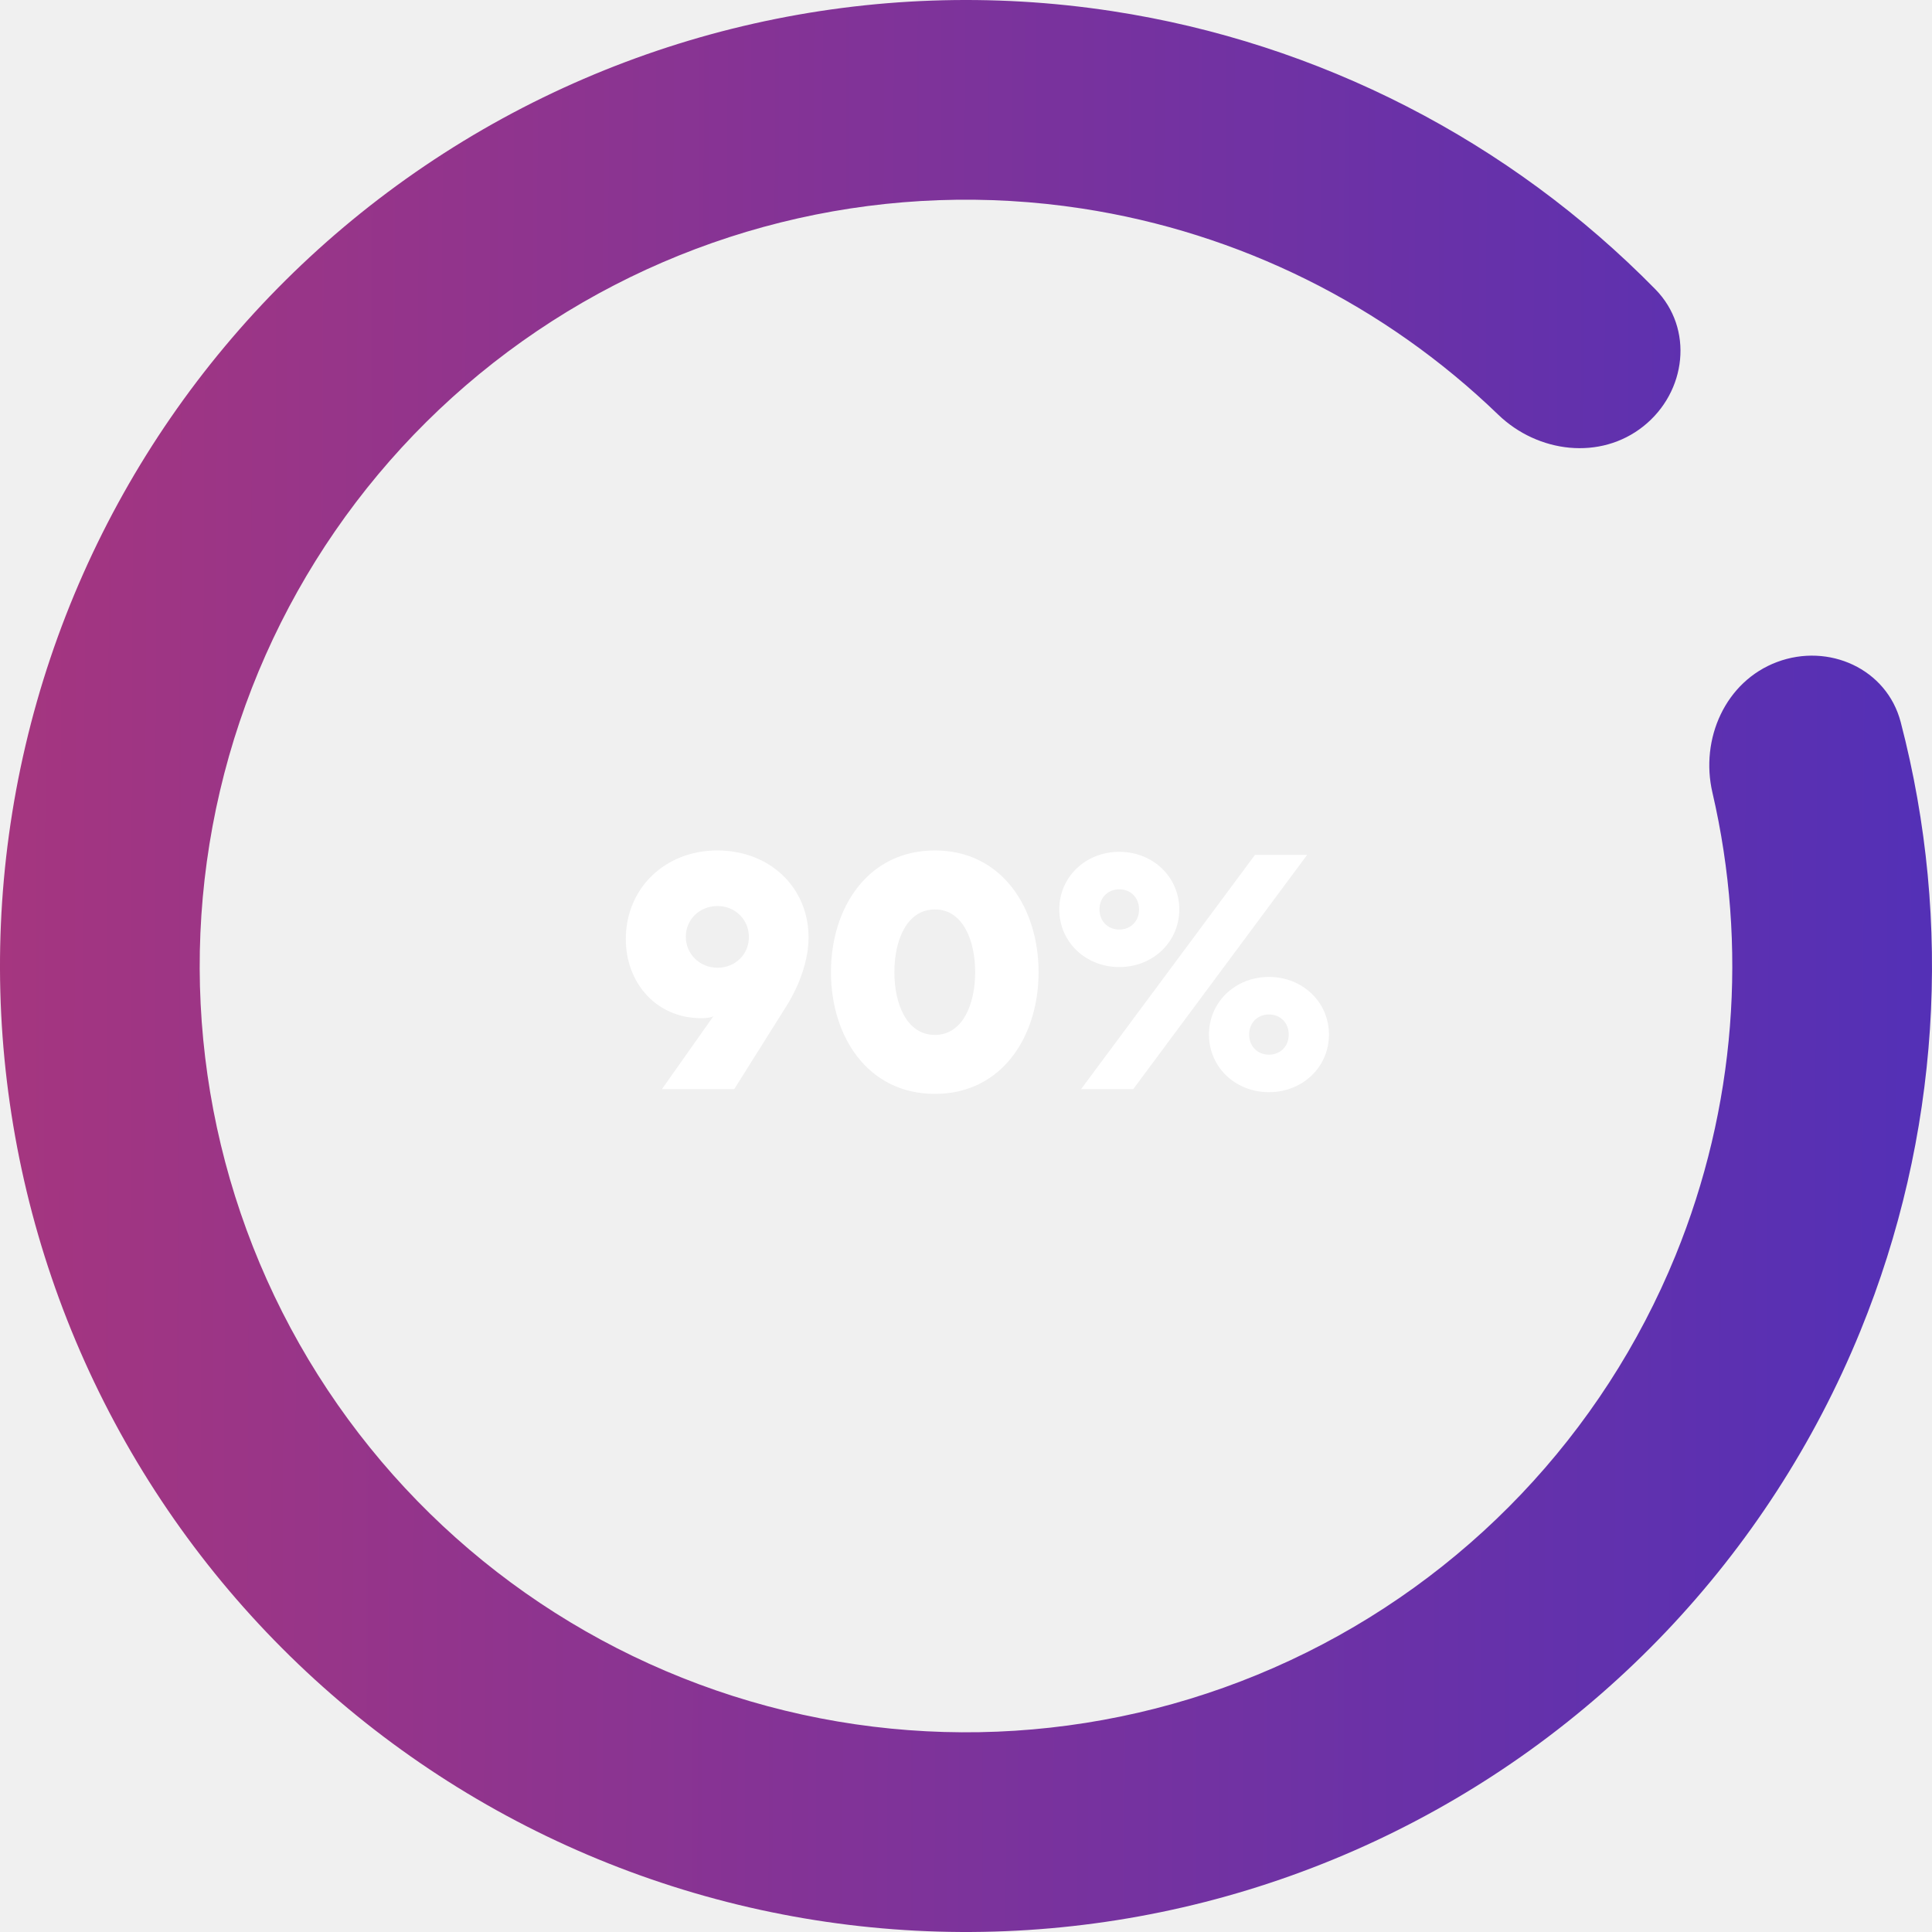
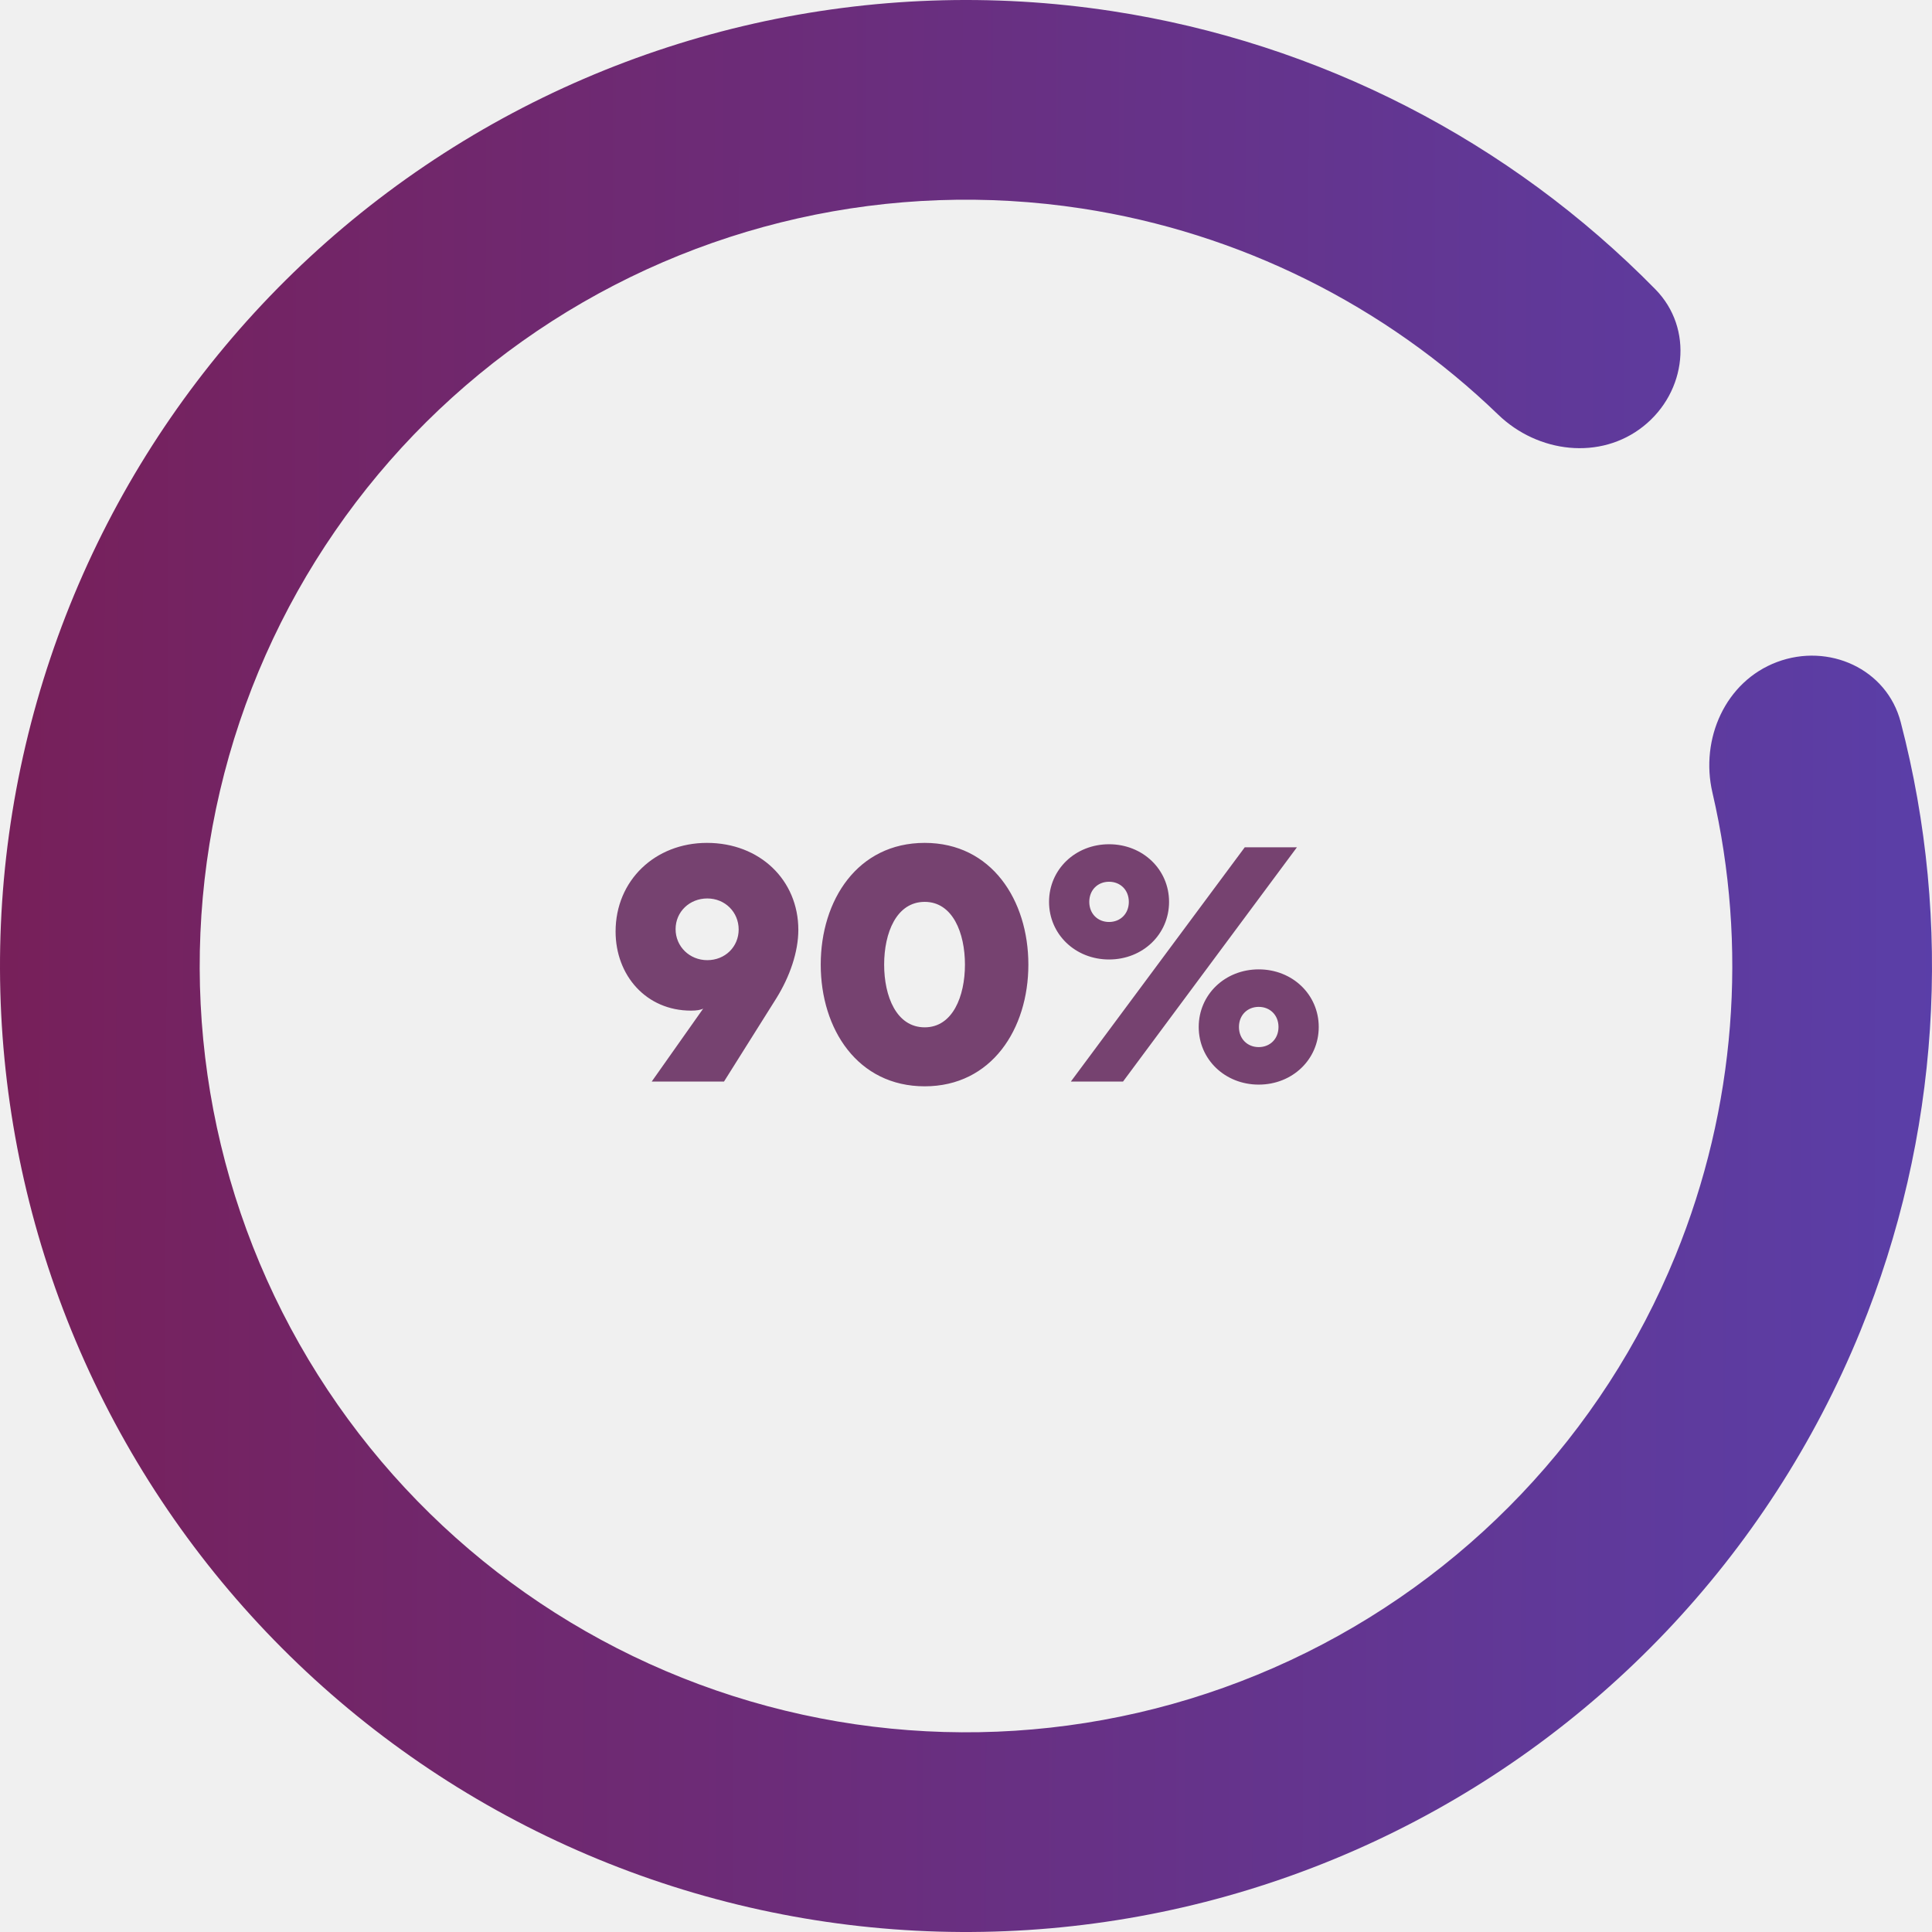
<svg xmlns="http://www.w3.org/2000/svg" width="204" height="204" viewBox="0 0 204 204" fill="none">
-   <path d="M187.639 69.902C193.092 67.859 199.226 70.614 200.696 76.248C206.238 97.486 204.802 120.051 196.436 140.546C186.737 164.31 168.435 183.543 145.182 194.409C121.928 205.275 95.433 206.975 70.982 199.169C46.531 191.364 25.921 174.628 13.264 152.299C0.607 129.97 -3.166 103.69 2.696 78.702C8.559 53.713 23.627 31.854 44.894 17.484C66.161 3.114 92.064 -2.709 117.435 1.175C139.317 4.524 159.415 14.883 174.791 30.547C178.869 34.702 178.083 41.38 173.529 45.009C168.975 48.637 162.385 47.827 158.195 43.783C146.212 32.215 130.877 24.564 114.244 22.018C94.118 18.937 73.57 23.557 56.699 34.956C39.829 46.355 27.876 63.696 23.225 83.518C18.574 103.34 21.568 124.188 31.608 141.901C41.649 159.614 57.998 172.89 77.394 179.082C96.791 185.274 117.809 183.925 136.255 175.305C154.701 166.686 169.219 151.429 176.914 132.578C183.273 116.999 184.584 99.912 180.815 83.688C179.497 78.016 182.187 71.946 187.639 69.902Z" fill="url(#paint0_linear_16_349)" />
-   <path d="M66.08 99.16C66.08 103.804 69.32 107.512 74.036 107.512C74.648 107.512 75.08 107.44 75.332 107.296L69.896 115H77.528L83.072 106.18C84.476 103.912 85.376 101.32 85.376 98.98C85.376 93.724 81.308 89.8 75.728 89.8C70.256 89.8 66.08 93.76 66.08 99.16ZM72.416 98.908C72.416 97.072 73.892 95.668 75.764 95.668C77.636 95.668 79.076 97.108 79.076 98.944C79.076 100.78 77.636 102.184 75.764 102.184C73.892 102.184 72.416 100.744 72.416 98.908ZM109.665 102.652C109.665 95.848 105.777 89.8 98.721 89.8C91.629 89.8 87.741 95.848 87.741 102.652C87.741 109.456 91.629 115.504 98.721 115.504C105.777 115.504 109.665 109.456 109.665 102.652ZM102.969 102.652C102.969 106 101.673 109.276 98.721 109.276C95.733 109.276 94.437 106 94.437 102.652C94.437 99.304 95.733 96.028 98.721 96.028C101.673 96.028 102.969 99.304 102.969 102.652ZM124.521 96.028C124.521 92.608 121.749 89.944 118.185 89.944C114.621 89.944 111.849 92.608 111.849 96.028C111.849 99.448 114.621 102.112 118.185 102.112C121.749 102.112 124.521 99.448 124.521 96.028ZM120.273 96.028C120.273 97.288 119.373 98.152 118.185 98.152C116.997 98.152 116.097 97.288 116.097 96.028C116.097 94.768 116.997 93.904 118.185 93.904C119.373 93.904 120.273 94.768 120.273 96.028ZM138.021 90.268H132.513L114.153 115H119.661L138.021 90.268ZM127.653 109.24C127.653 112.66 130.425 115.324 133.989 115.324C137.553 115.324 140.325 112.66 140.325 109.24C140.325 105.82 137.553 103.156 133.989 103.156C130.425 103.156 127.653 105.82 127.653 109.24ZM131.901 109.24C131.901 107.98 132.801 107.116 133.989 107.116C135.177 107.116 136.077 107.98 136.077 109.24C136.077 110.5 135.177 111.364 133.989 111.364C132.801 111.364 131.901 110.5 131.901 109.24Z" fill="white" />
+   <g clip-path="url(#clip0_1_18)">
+     <path d="M187.639 69.902C193.092 67.859 199.226 70.615 200.696 76.249C206.238 97.487 204.802 120.051 196.436 140.546C186.737 164.31 168.435 183.543 145.182 194.409C121.928 205.275 95.433 206.975 70.982 199.169C46.531 191.364 25.921 174.628 13.264 152.299C0.608 129.97 -3.166 103.69 2.697 78.702C8.559 53.714 23.627 31.854 44.894 17.485C66.161 3.115 92.064 -2.709 117.435 1.175C139.317 4.525 159.415 14.883 174.791 30.547C178.869 34.702 178.083 41.381 173.529 45.009C168.975 48.638 162.385 47.828 158.195 43.783C146.212 32.216 130.877 24.564 114.244 22.018C94.118 18.937 73.57 23.557 56.7 34.956C39.829 46.355 27.876 63.696 23.225 83.518C18.575 103.34 21.568 124.188 31.608 141.901C41.649 159.614 57.998 172.89 77.394 179.082C96.791 185.274 117.809 183.925 136.255 175.305C154.701 166.686 169.219 151.429 176.914 132.578C183.273 116.999 184.584 99.912 180.815 83.688C179.497 78.017 182.187 71.946 187.639 69.902Z" fill="url(#paint0_linear_1_18)" />
+     <path d="M65 98.36C65 103.004 68.24 106.712 72.956 106.712C73.568 106.712 74 106.64 74.252 106.496L68.816 114.2H76.448L81.992 105.38C83.396 103.112 84.296 100.52 84.296 98.18C84.296 92.924 80.228 89 74.648 89C69.176 89 65 92.96 65 98.36ZM71.336 98.108C71.336 96.272 72.812 94.868 74.684 94.868C76.556 94.868 77.996 96.308 77.996 98.144C77.996 99.98 76.556 101.384 74.684 101.384C72.812 101.384 71.336 99.944 71.336 98.108ZM108.585 101.852C108.585 95.048 104.697 89 97.641 89C90.549 89 86.661 95.048 86.661 101.852C86.661 108.656 90.549 114.704 97.641 114.704C104.697 114.704 108.585 108.656 108.585 101.852ZM101.889 101.852C101.889 105.2 100.593 108.476 97.641 108.476C94.653 108.476 93.357 105.2 93.357 101.852C93.357 98.504 94.653 95.228 97.641 95.228C100.593 95.228 101.889 98.504 101.889 101.852ZM123.441 95.228C123.441 91.808 120.669 89.144 117.105 89.144C113.541 89.144 110.769 91.808 110.769 95.228C110.769 98.648 113.541 101.312 117.105 101.312C120.669 101.312 123.441 98.648 123.441 95.228ZM119.193 95.228C119.193 96.488 118.293 97.352 117.105 97.352C115.917 97.352 115.017 96.488 115.017 95.228C115.017 93.968 115.917 93.104 117.105 93.104C118.293 93.104 119.193 93.968 119.193 95.228ZM136.941 89.468H131.433L113.073 114.2H118.581L136.941 89.468ZM126.573 108.44C126.573 111.86 129.345 114.524 132.909 114.524C136.473 114.524 139.245 111.86 139.245 108.44C139.245 105.02 136.473 102.356 132.909 102.356C129.345 102.356 126.573 105.02 126.573 108.44ZM130.821 108.44C130.821 107.18 131.721 106.316 132.909 106.316C134.097 106.316 134.997 107.18 134.997 108.44C134.997 109.7 134.097 110.564 132.909 110.564C131.721 110.564 130.821 109.7 130.821 108.44Z" fill="#764270" />
+   </g>
  <defs>
-     <linearGradient id="paint0_linear_16_349" x1="-12.435" y1="91.215" x2="228.124" y2="92.098" gradientUnits="userSpaceOnUse">
-       <stop stop-color="#AA367C" />
-       <stop offset="1" stop-color="#4A2FBD" />
+     <linearGradient id="paint0_linear_1_18" x1="-12.435" y1="91.215" x2="228.124" y2="92.098" gradientUnits="userSpaceOnUse">
+       <stop stop-color="#791E55" />
+       <stop offset="1" stop-color="#5742B1" />
    </linearGradient>
+     <clipPath id="clip0_1_18">
+       <rect width="204" height="204" fill="white" />
+     </clipPath>
  </defs>
</svg>
